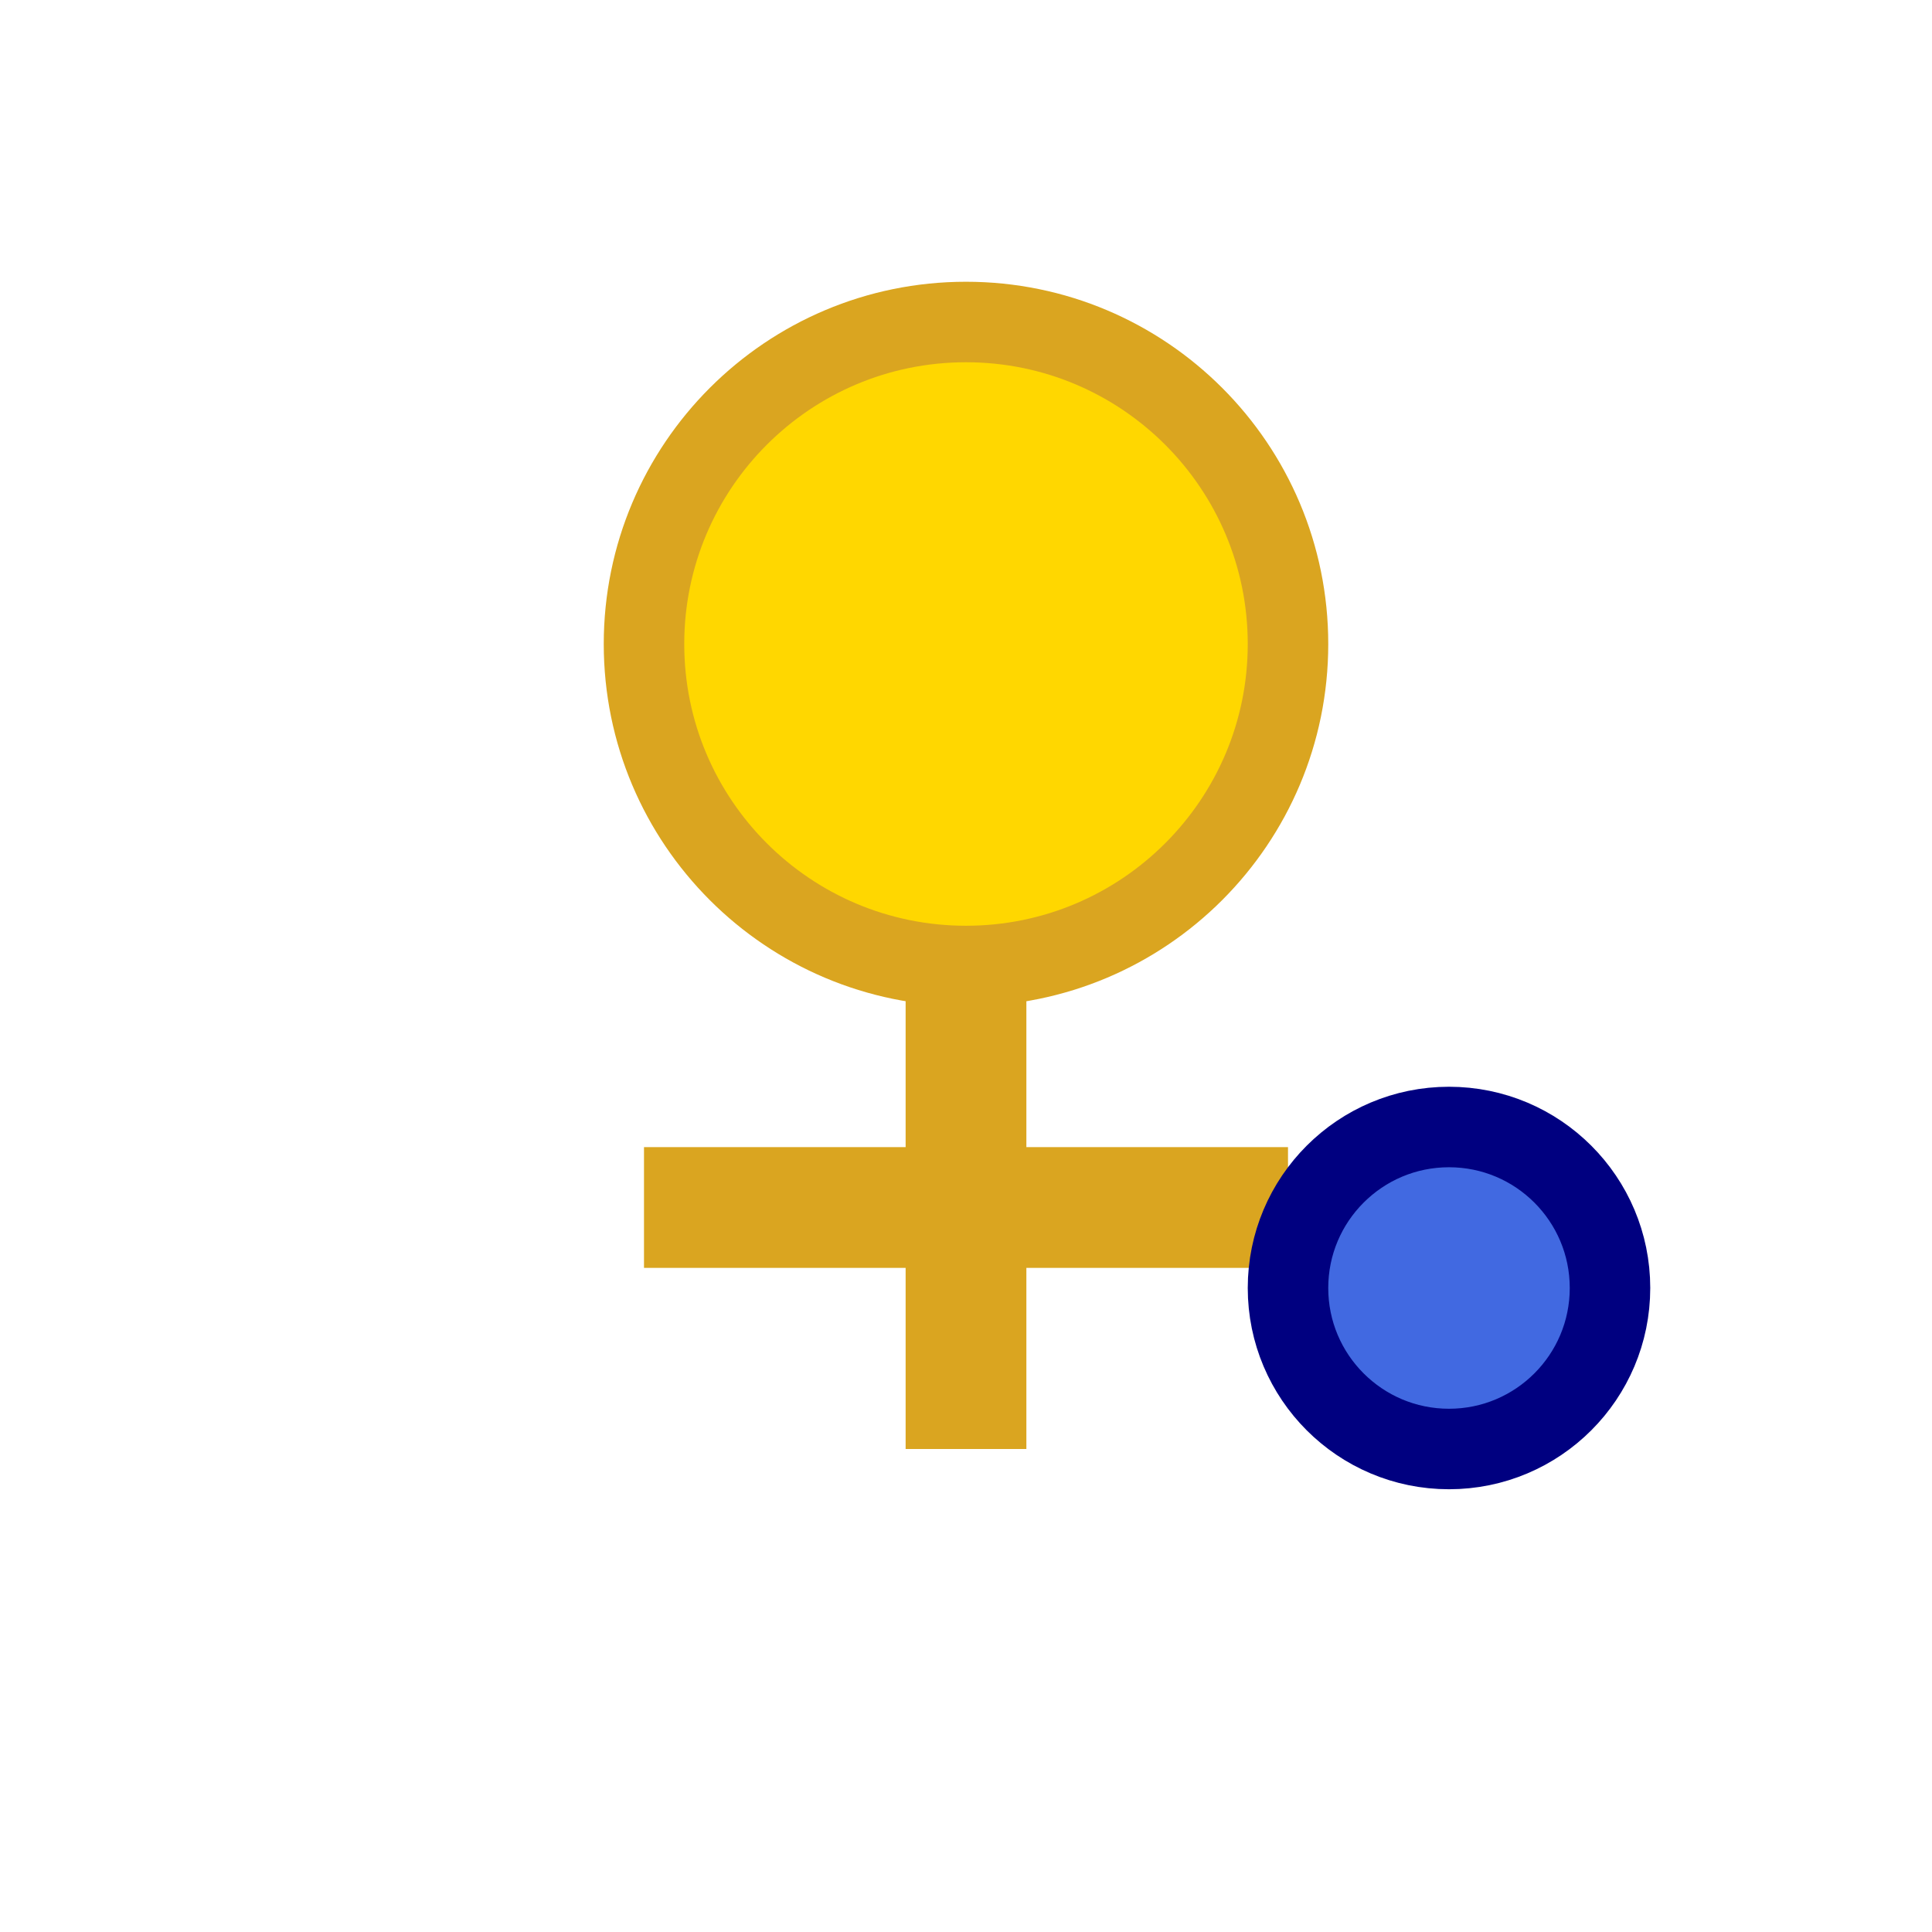
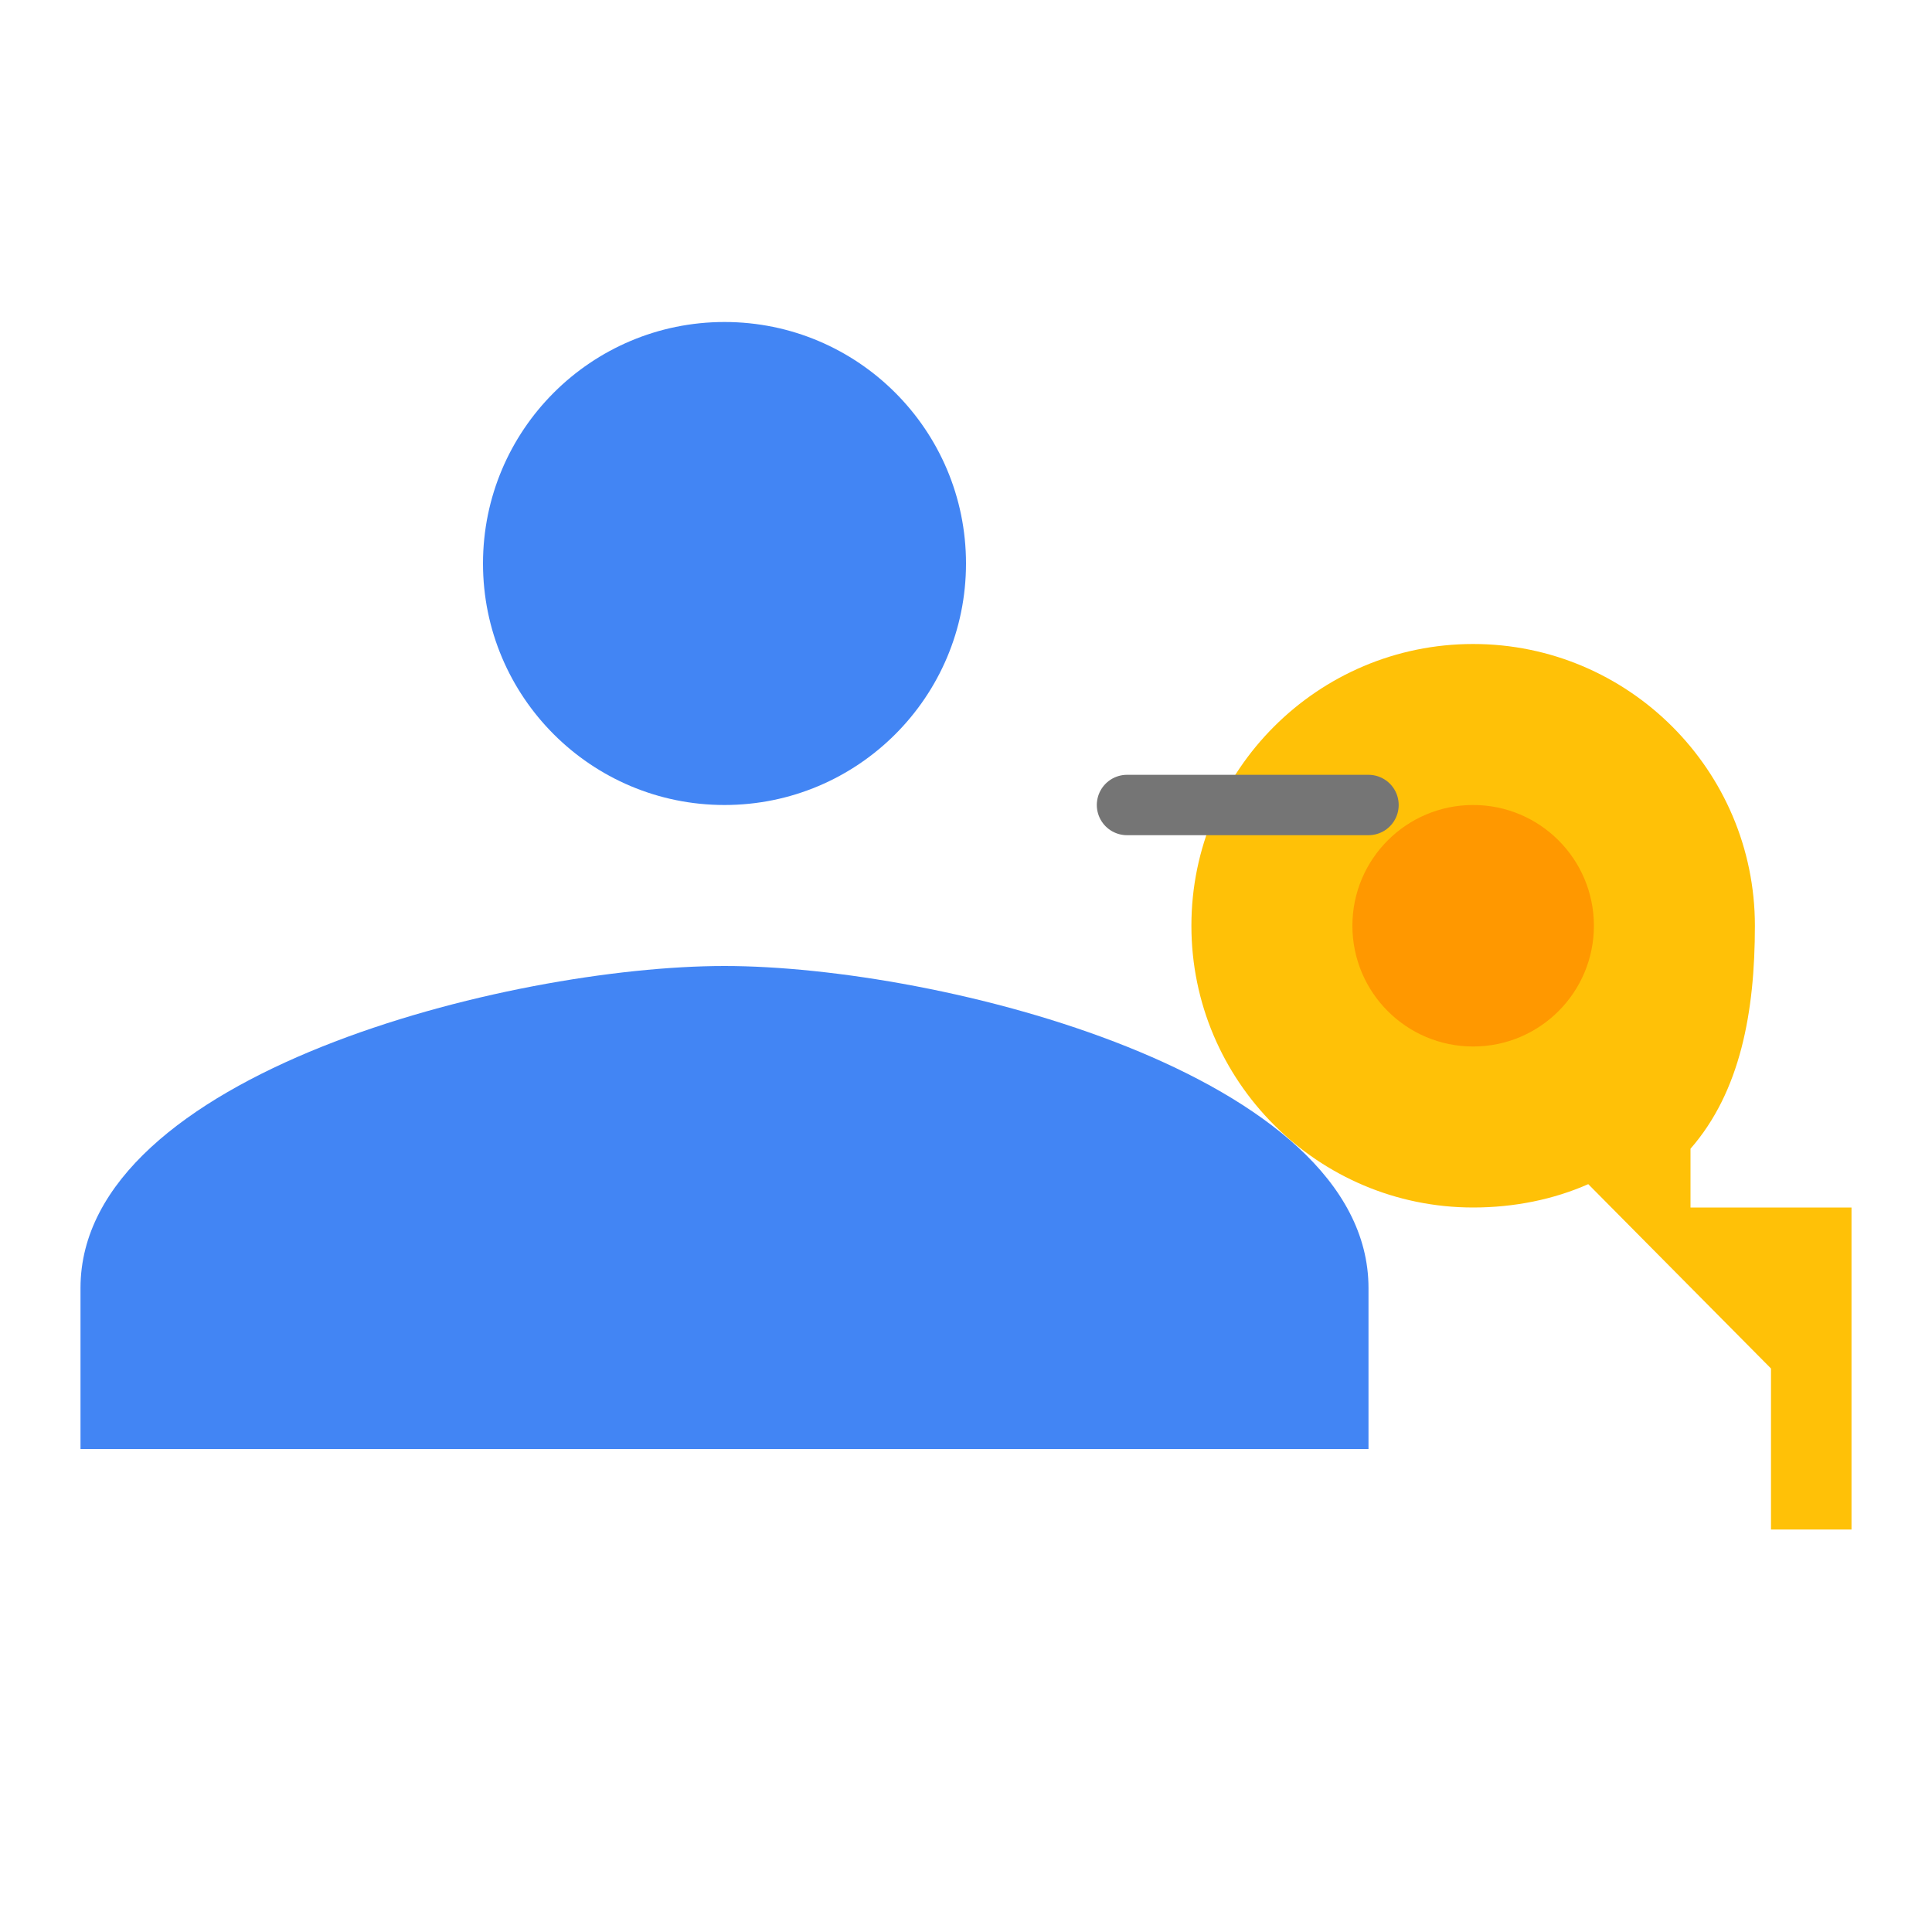
- <svg xmlns="http://www.w3.org/2000/svg" viewBox="0 0 24 24" width="24" height="24">
-   <circle cx="12" cy="8" r="4" fill="#FFD700" stroke="#DAA520" stroke-width="1" />
-   <path d="M12 12 L12 18 M8 15 L16 15" fill="none" stroke="#DAA520" stroke-width="1.5" />
-   <circle cx="18" cy="16" r="2" fill="#4169E1" stroke="#000080" stroke-width="1" />
-   <rect x="16" cy="16" width="4" height="6" transform="translate(0 -8)" fill="#4169E1" stroke="#000080" stroke-width="1" />
-   <rect x="17" cy="16" width="2" height="2" transform="translate(0 -8)" fill="#000080" />
+ <svg xmlns="http://www.w3.org/2000/svg" width="24" height="24" viewBox="0 0 24 24" fill="none">
+   <circle cx="9" cy="7" r="3" fill="#4285F4" />
+   <path d="M9 12C6.33 12 1 13.34 1 16V18H17V16C17 13.34 11.67 12 9 12Z" fill="#4285F4" />
+   <path d="M21.8 11.5C21.8 9.57 20.23 8 18.3 8C16.37 8 14.8 9.57 14.8 11.5C14.8 13.43 16.37 15 18.3 15C18.81 15 19.3 14.9 19.73 14.71L22 17V19H23V17H23V15H21V14.27C21.62 13.56 21.8 12.57 21.8 11.5Z" fill="#FFC107" />
+   <circle cx="18.3" cy="11.5" r="1.5" fill="#FF9800" />
+   <path d="M14 10L17 10" stroke="#757575" stroke-width="0.75" stroke-linecap="round" />
</svg>
